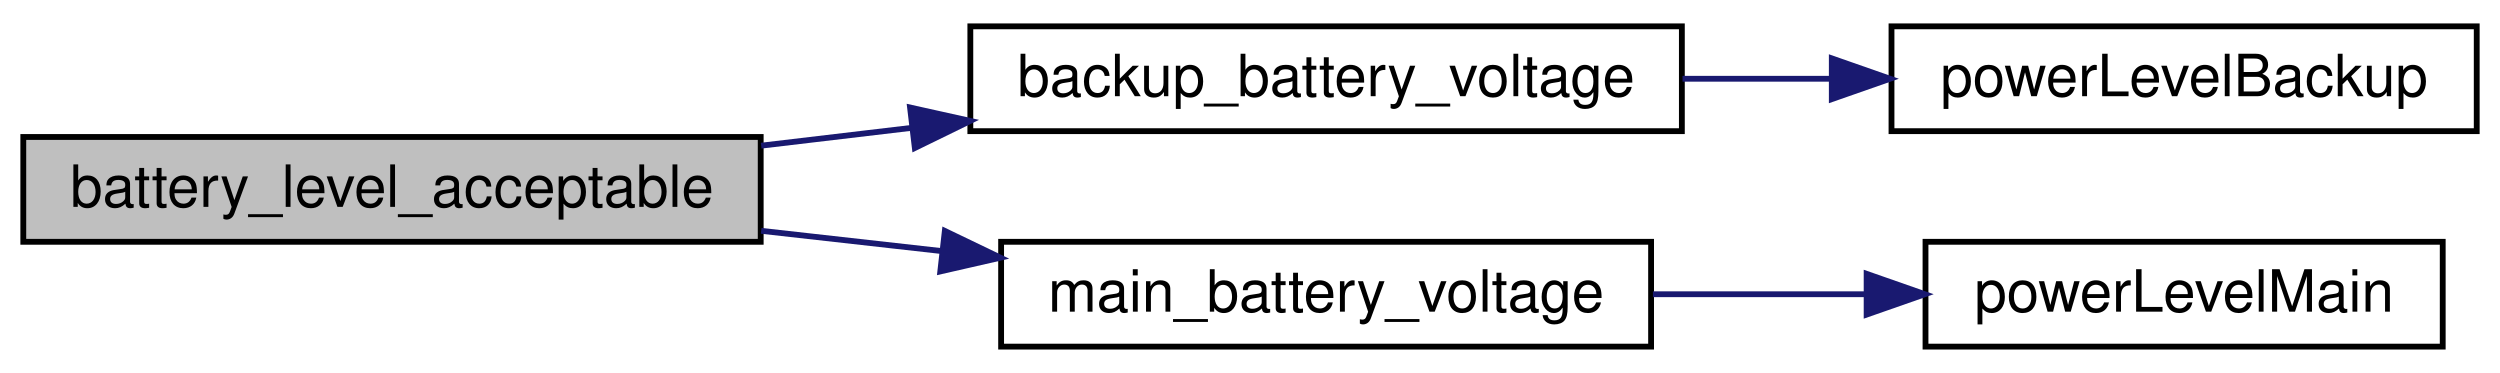
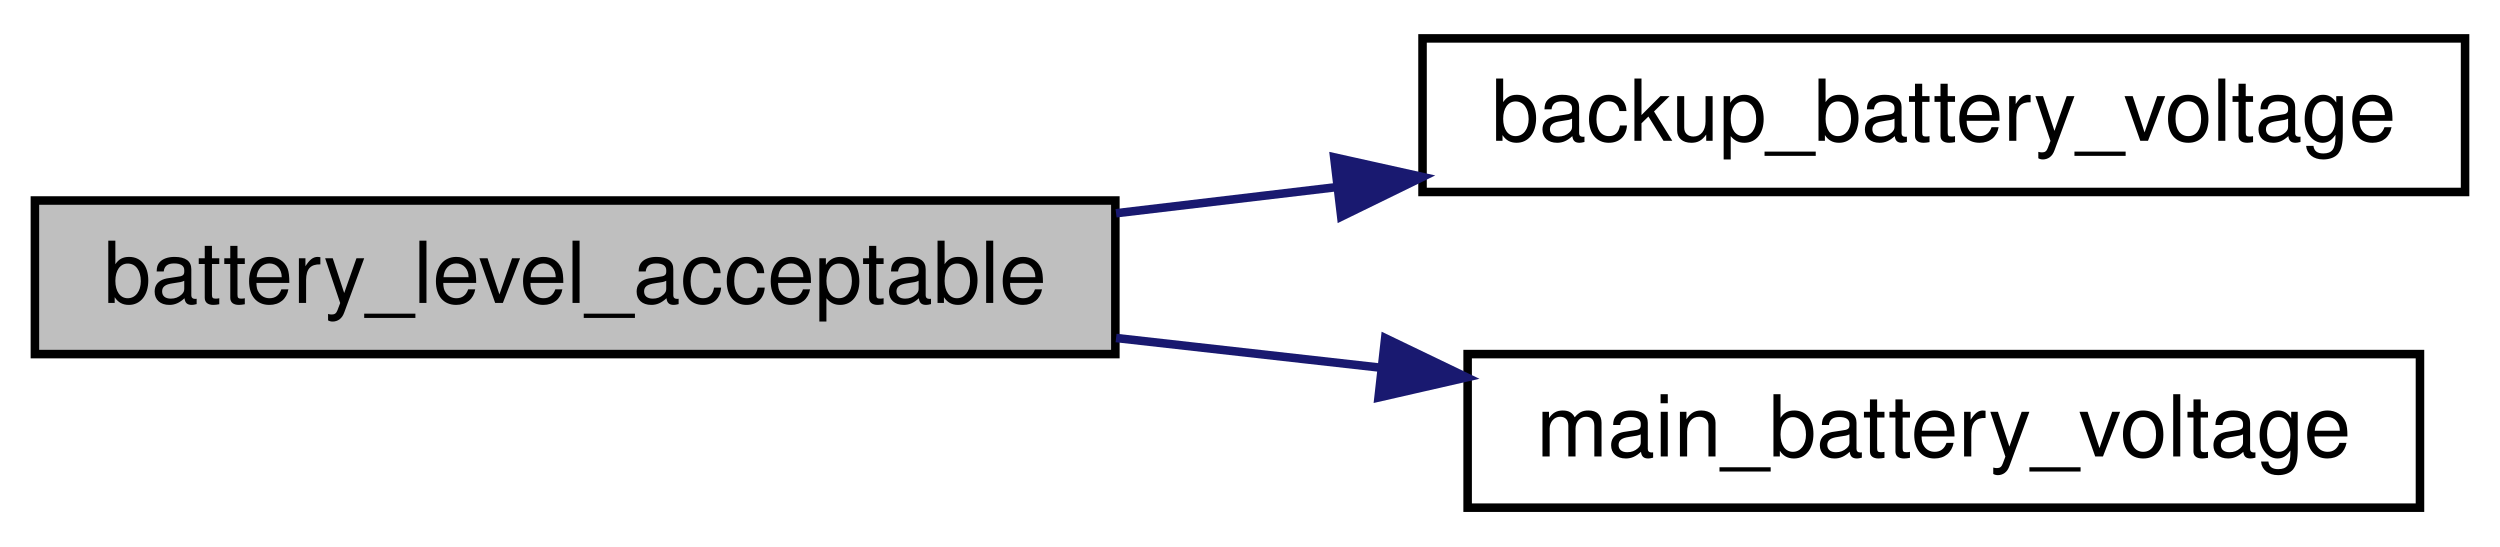
- <svg xmlns="http://www.w3.org/2000/svg" xmlns:xlink="http://www.w3.org/1999/xlink" width="429pt" height="64pt" viewBox="0.00 0.00 429.31 64.00">
+ <svg xmlns="http://www.w3.org/2000/svg" xmlns:xlink="http://www.w3.org/1999/xlink" width="293pt" height="64pt" viewBox="0.00 0.00 292.82 64.00">
  <g id="graph0" class="graph" transform="scale(1 1) rotate(0) translate(4 60)">
    <g id="node1" class="node">
      <polygon fill="#bfbfbf" stroke="#000000" points="0,-18.5 0,-36.5 126.63,-36.5 126.63,-18.5 0,-18.5" />
      <text text-anchor="middle" x="63.315" y="-24.5" font-family="Helvetica,sans-Serif" font-size="10.00" fill="#000000">battery_level_acceptable</text>
    </g>
    <g id="node2" class="node">
      <g id="a_node2">
-         <a xlink:href="battery_8c.html#a9b1c5cf7ddddebf63796050a1d4a9969" target="_top" xlink:title="gets the backup battery voltage ">
+         <a xlink:href="$battery_8c.html#a9b1c5cf7ddddebf63796050a1d4a9969" xlink:title="gets the backup battery voltage ">
          <polygon fill="none" stroke="#000000" points="162.63,-37.5 162.63,-55.5 284.816,-55.5 284.816,-37.5 162.63,-37.5" />
          <text text-anchor="middle" x="223.723" y="-43.5" font-family="Helvetica,sans-Serif" font-size="10.00" fill="#000000">backup_battery_voltage</text>
        </a>
      </g>
    </g>
    <g id="edge1" class="edge">
      <path fill="none" stroke="#191970" d="M126.713,-35.009C135.21,-36.016 143.97,-37.053 152.59,-38.074" />
      <polygon fill="#191970" stroke="#191970" points="152.276,-41.562 162.619,-39.262 153.1,-34.61 152.276,-41.562" />
    </g>
-     <g id="node4" class="node">
-       <g id="a_node4">
-         <a xlink:href="battery_8c.html#a8c92c389534fdb079698cdebeb7f2efa" target="_top" xlink:title="gets the main battery voltage ">
+     <g id="node3" class="node">
+       <g id="a_node3">
+         <a xlink:href="$battery_8c.html#a8c92c389534fdb079698cdebeb7f2efa" xlink:title="gets the main battery voltage ">
          <polygon fill="none" stroke="#000000" points="167.916,-.5 167.916,-18.5 279.531,-18.5 279.531,-.5 167.916,-.5" />
          <text text-anchor="middle" x="223.723" y="-6.5" font-family="Helvetica,sans-Serif" font-size="10.00" fill="#000000">main_battery_voltage</text>
        </a>
      </g>
    </g>
-     <g id="edge3" class="edge">
+     <g id="edge2" class="edge">
      <path fill="none" stroke="#191970" d="M126.713,-20.386C136.893,-19.244 147.451,-18.059 157.691,-16.91" />
      <polygon fill="#191970" stroke="#191970" points="158.252,-20.369 167.8,-15.775 157.472,-13.412 158.252,-20.369" />
    </g>
-     <g id="node3" class="node">
-       <g id="a_node3">
-         <a xlink:href="_a_p_i_8h.html#a91ac9eacbf0930cd5f26bc12b90b9efd" target="_top" xlink:title="powerLevelBackup">
-           <polygon fill="none" stroke="#000000" points="320.816,-37.5 320.816,-55.5 421.313,-55.5 421.313,-37.5 320.816,-37.5" />
-           <text text-anchor="middle" x="371.065" y="-43.5" font-family="Helvetica,sans-Serif" font-size="10.00" fill="#000000">powerLevelBackup</text>
-         </a>
-       </g>
-     </g>
-     <g id="edge2" class="edge">
-       <path fill="none" stroke="#191970" d="M284.929,-46.5C293.361,-46.5 302.017,-46.5 310.438,-46.5" />
-       <polygon fill="#191970" stroke="#191970" points="310.563,-50 320.563,-46.5 310.563,-43 310.563,-50" />
-     </g>
-     <g id="node5" class="node">
-       <g id="a_node5">
-         <a xlink:href="_a_p_i_8h.html#aeb5efefae0d6fa559dae5a7e5a77c956" target="_top" xlink:title="powerLevelMain">
-           <polygon fill="none" stroke="#000000" points="326.656,-.5 326.656,-18.5 415.474,-18.5 415.474,-.5 326.656,-.5" />
-           <text text-anchor="middle" x="371.065" y="-6.5" font-family="Helvetica,sans-Serif" font-size="10.00" fill="#000000">powerLevelMain</text>
-         </a>
-       </g>
-     </g>
-     <g id="edge4" class="edge">
-       <path fill="none" stroke="#191970" d="M279.847,-9.5C291.798,-9.5 304.403,-9.5 316.303,-9.5" />
-       <polygon fill="#191970" stroke="#191970" points="316.544,-13 326.544,-9.5 316.544,-6 316.544,-13" />
-     </g>
  </g>
</svg>
